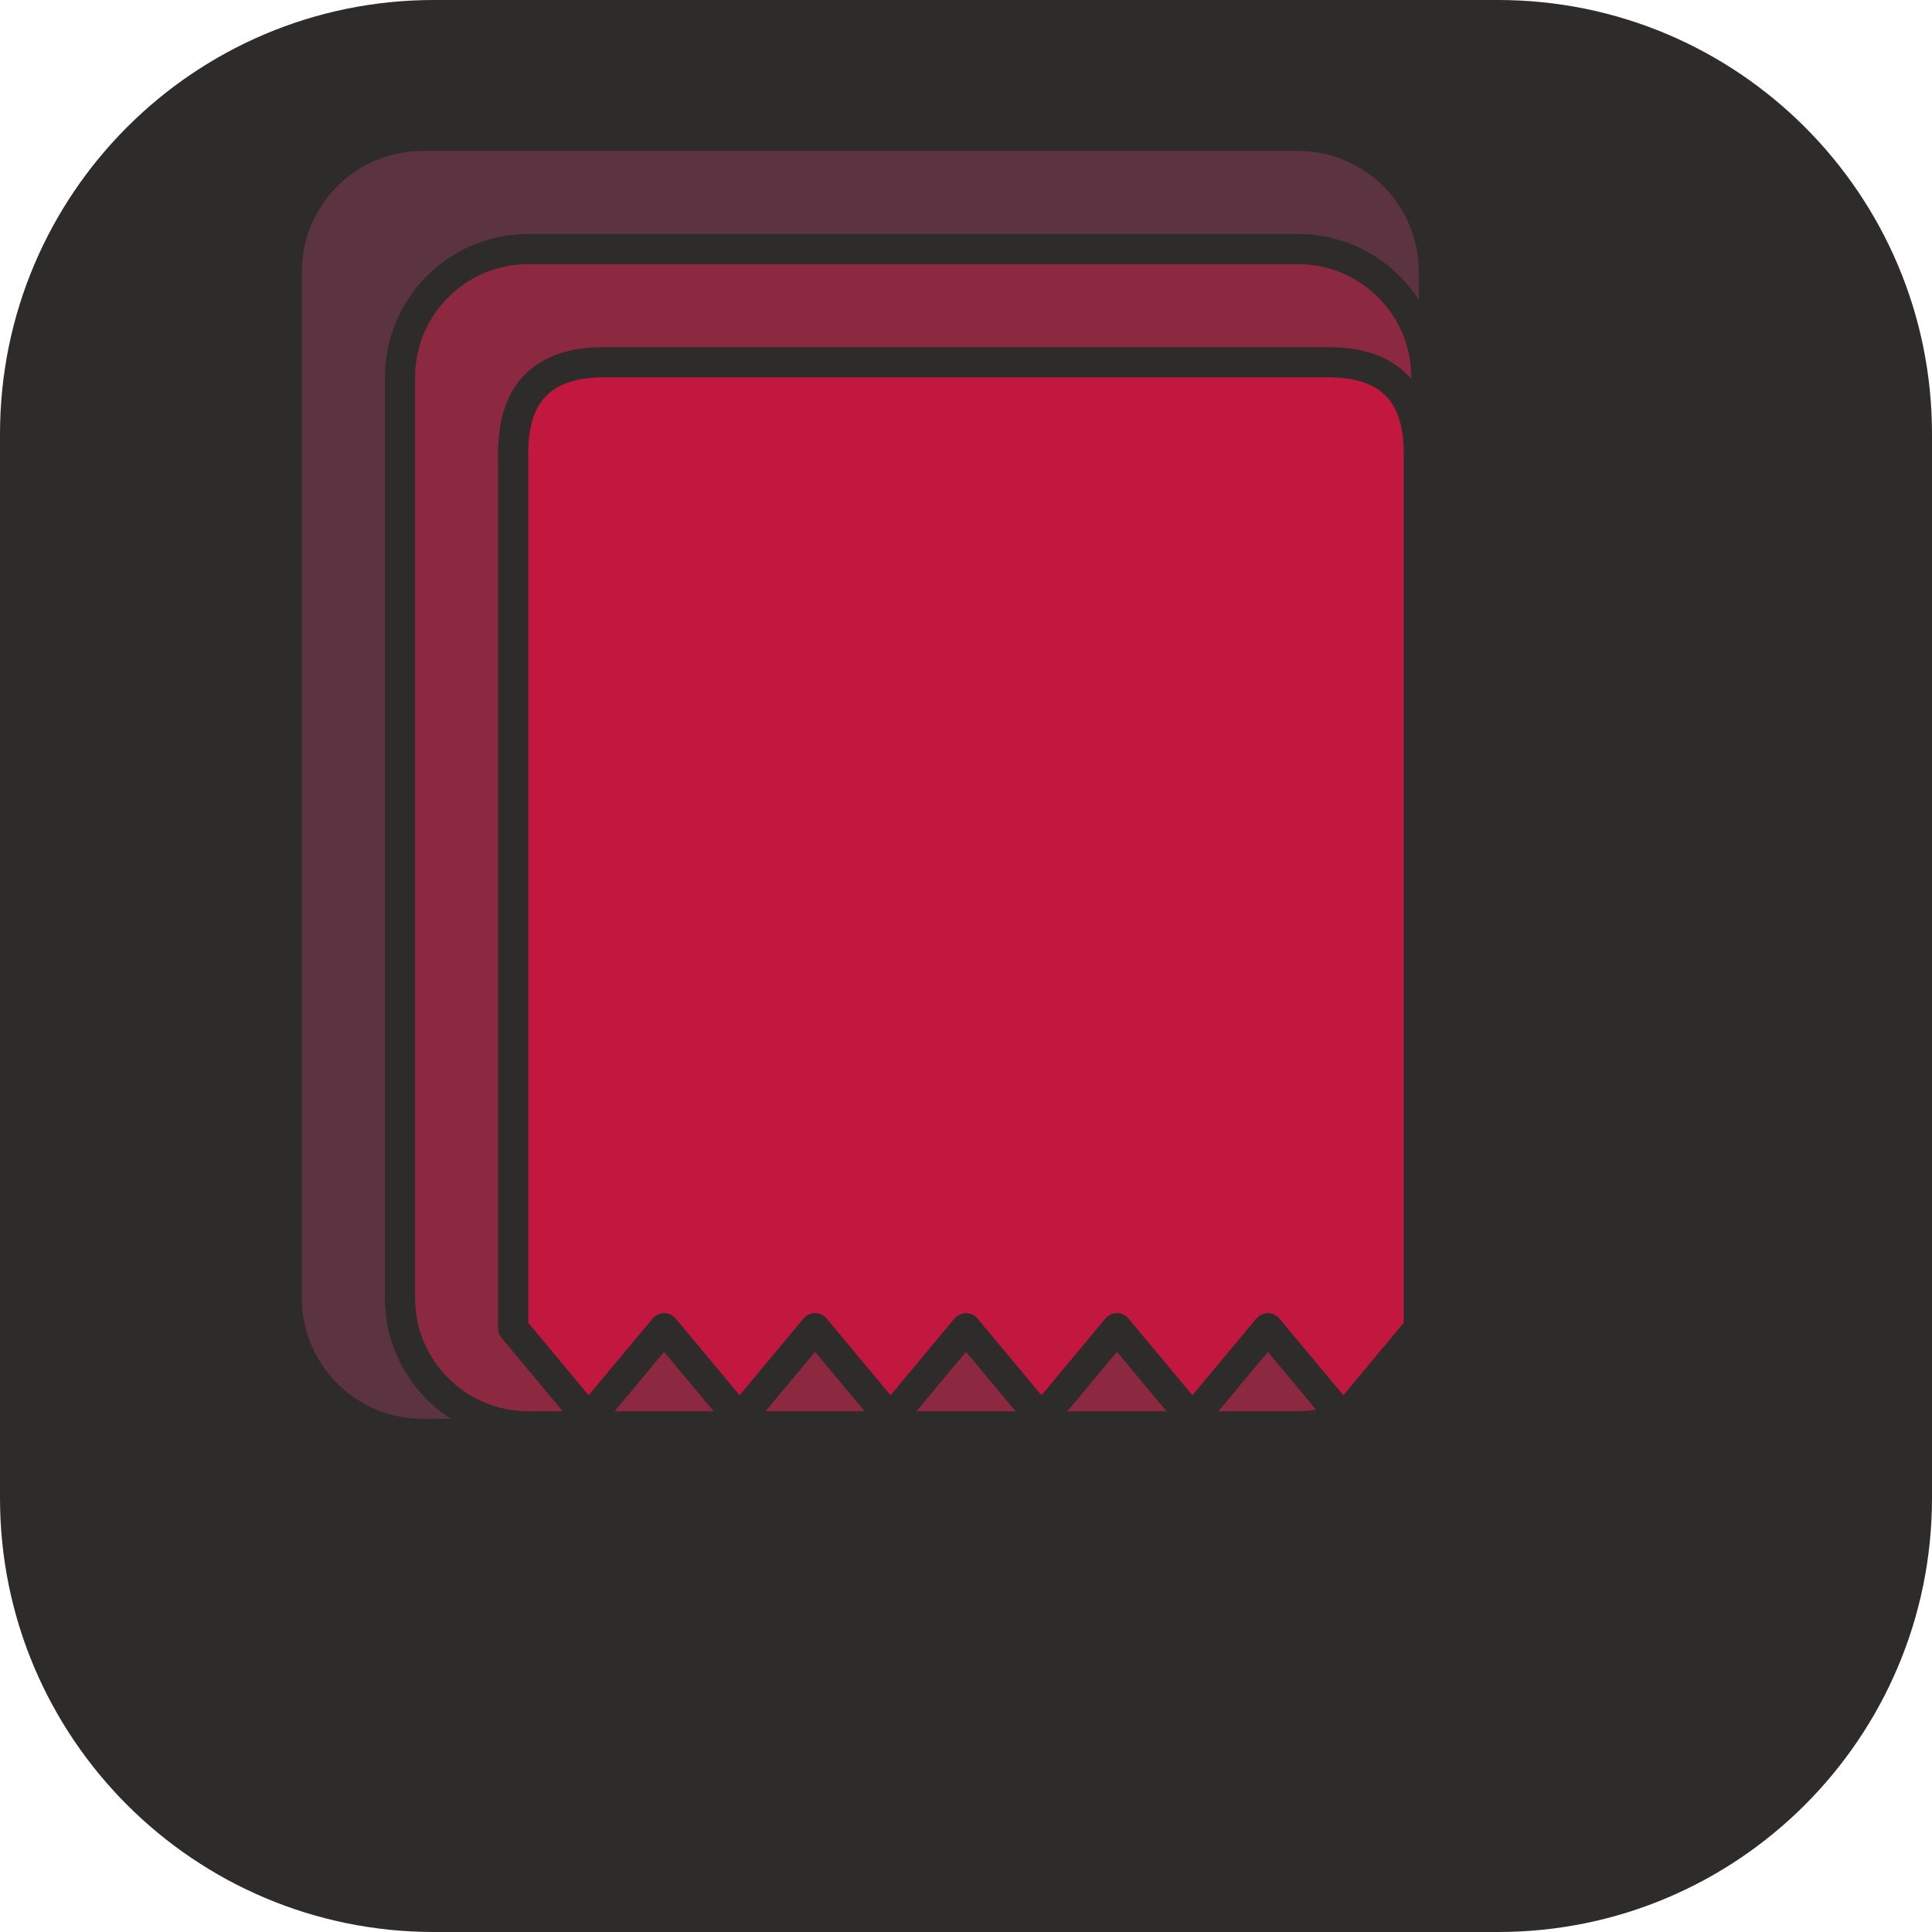
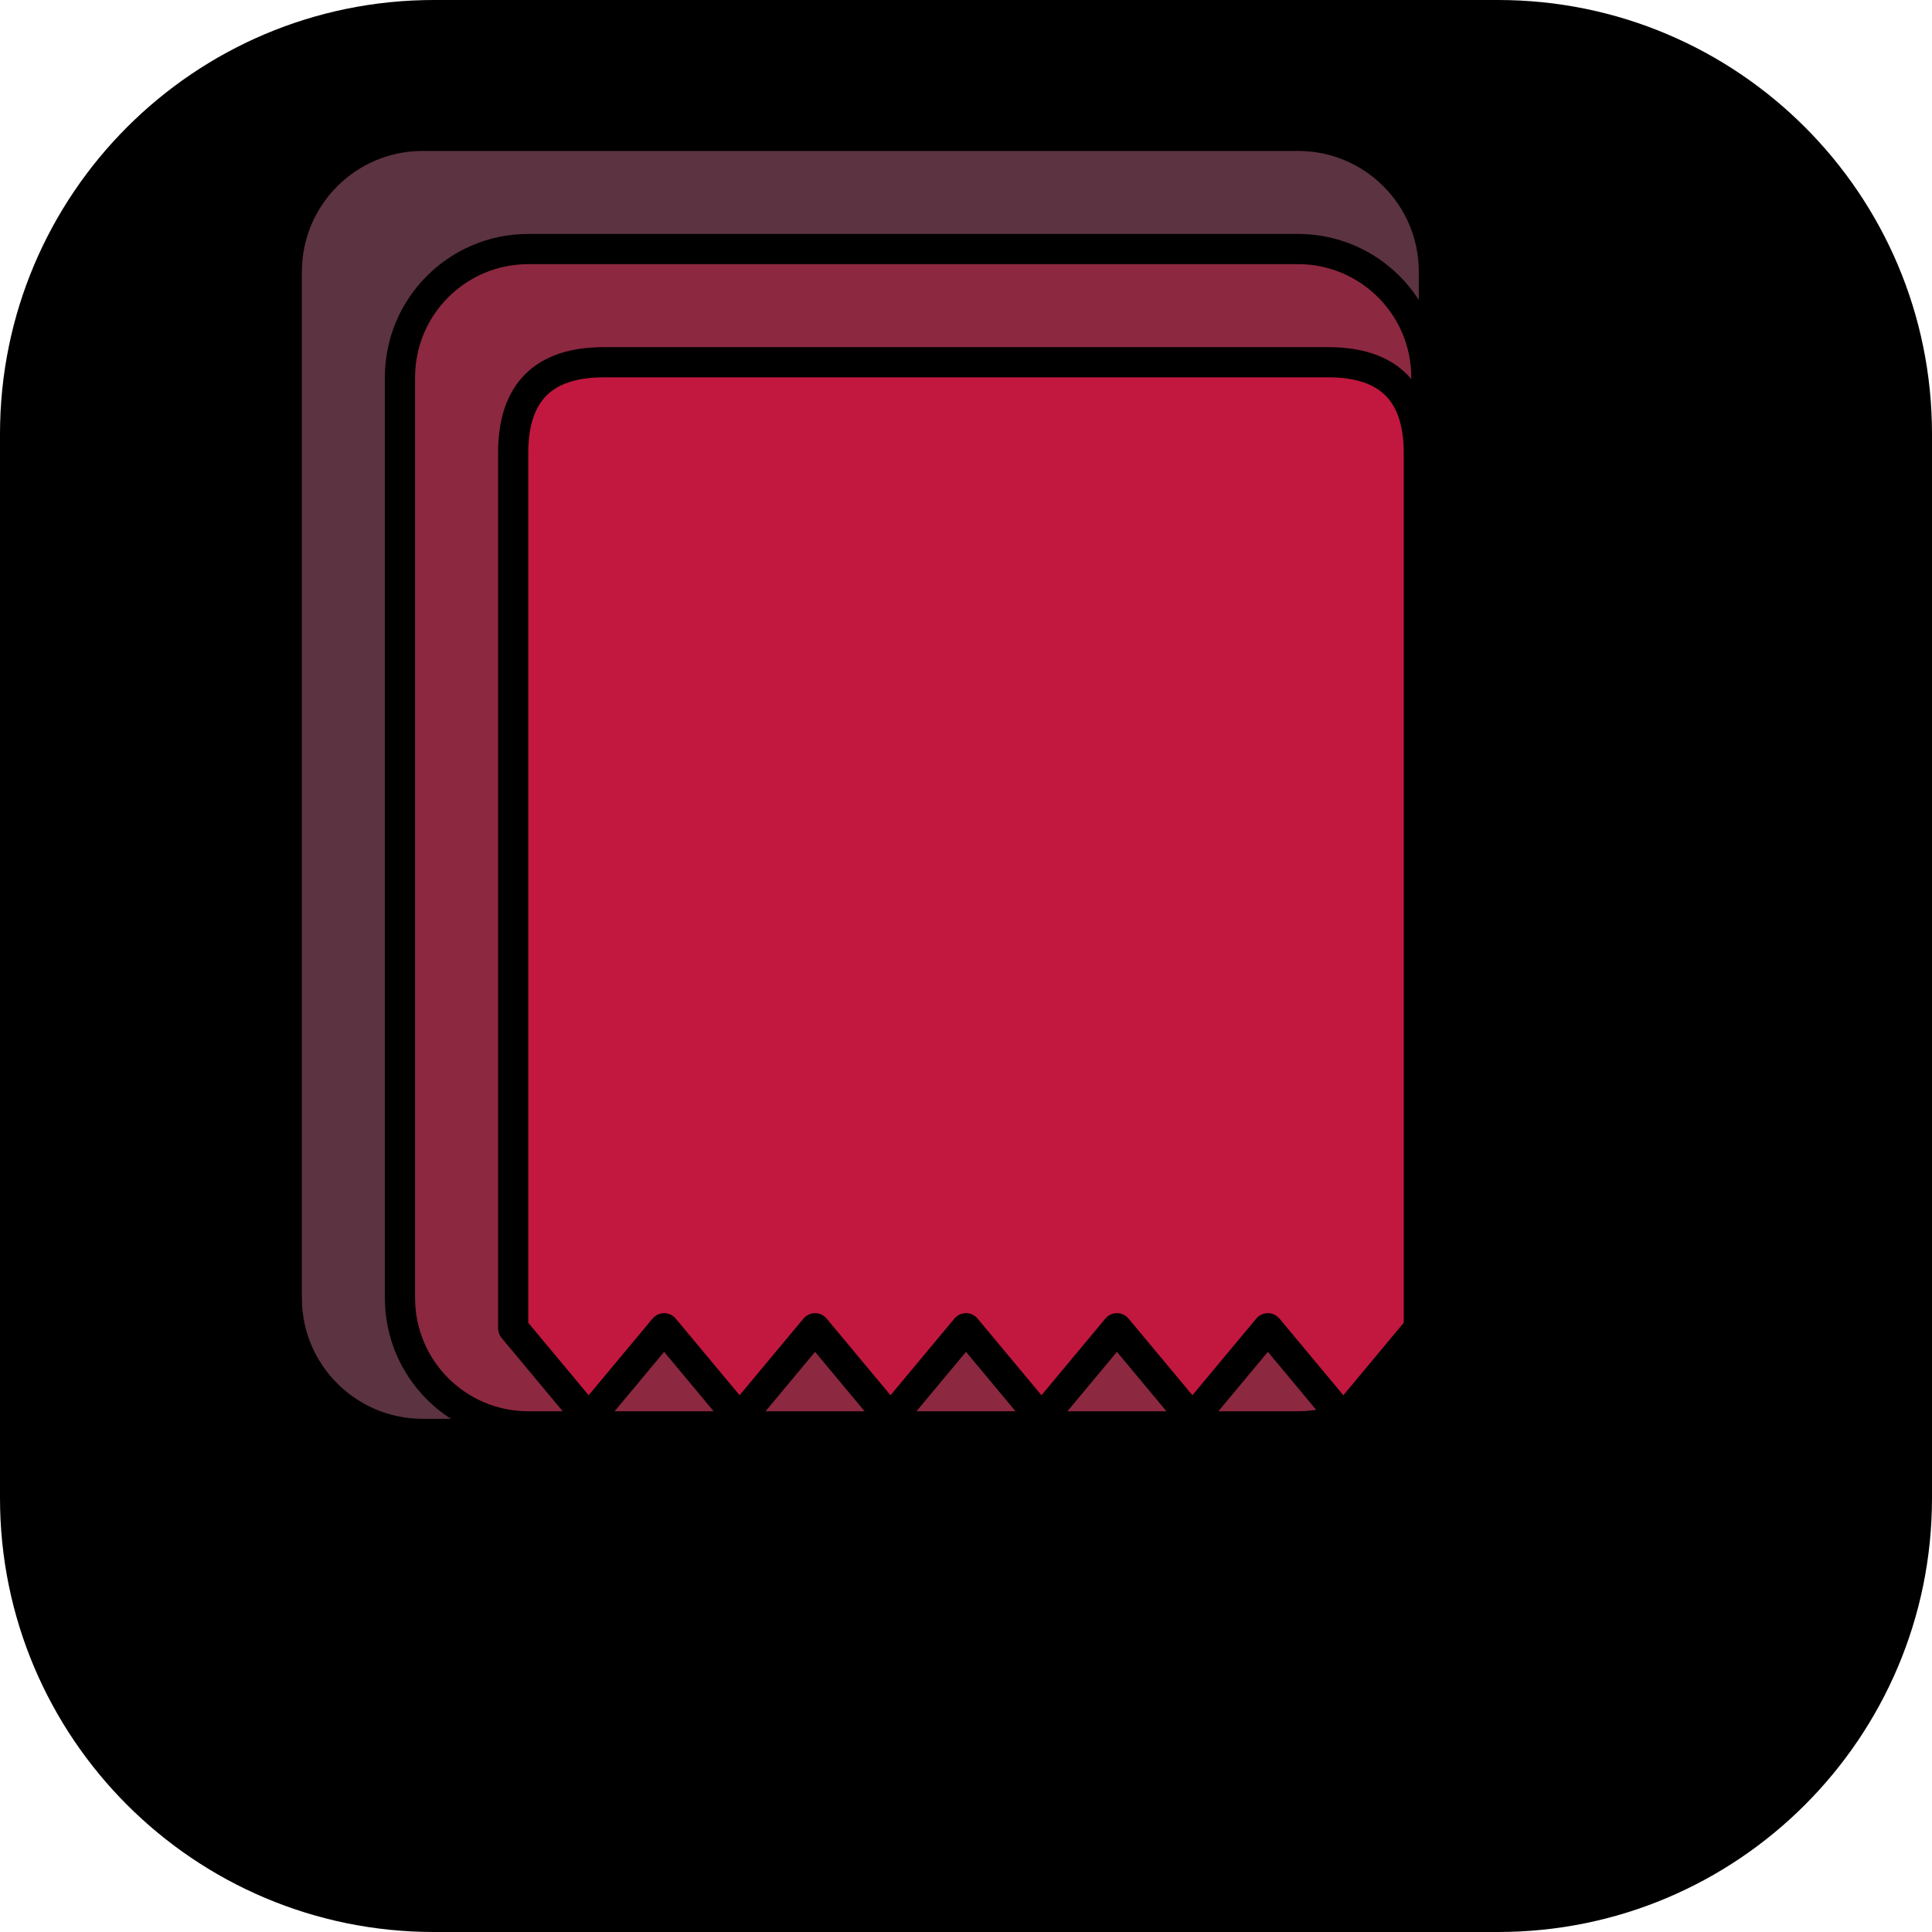
<svg xmlns="http://www.w3.org/2000/svg" viewBox="0 0 512 512" width="512" height="512">
-   <rect width="512" height="512" rx="115" fill="#2e2c2a" />
-   <rect x="76" y="36" width="304" height="344" rx="36" fill="#5c3340" stroke="#2e2c2a" stroke-width="8" />
-   <rect x="106" y="66" width="272" height="312" rx="34" fill="#8c2840" stroke="#2e2c2a" stroke-width="8" />
-   <path d="M136,120 Q136,96 160,96 L352,96 Q376,96 376,120 L376,352 L356,376 L336,352 L316,376 L296,352 L276,376 L256,352 L236,376 L216,352 L196,376 L176,352 L156,376 L136,352 Z" fill="#c2183f" stroke="#2e2c2a" stroke-width="8" stroke-linejoin="round" />
+   <rect width="512" height="512" rx="115" fill="#000000" />
+   <rect x="76" y="36" width="304" height="344" rx="36" fill="#5c3340" stroke="#000000" stroke-width="8" />
+   <rect x="106" y="66" width="272" height="312" rx="34" fill="#8c2840" stroke="#000000" stroke-width="8" />
+   <path d="M136,120 Q136,96 160,96 L352,96 Q376,96 376,120 L376,352 L356,376 L336,352 L316,376 L296,352 L276,376 L256,352 L236,376 L216,352 L196,376 L176,352 L156,376 L136,352 Z" fill="#c2183f" stroke="#000000" stroke-width="8" stroke-linejoin="round" />
</svg>
